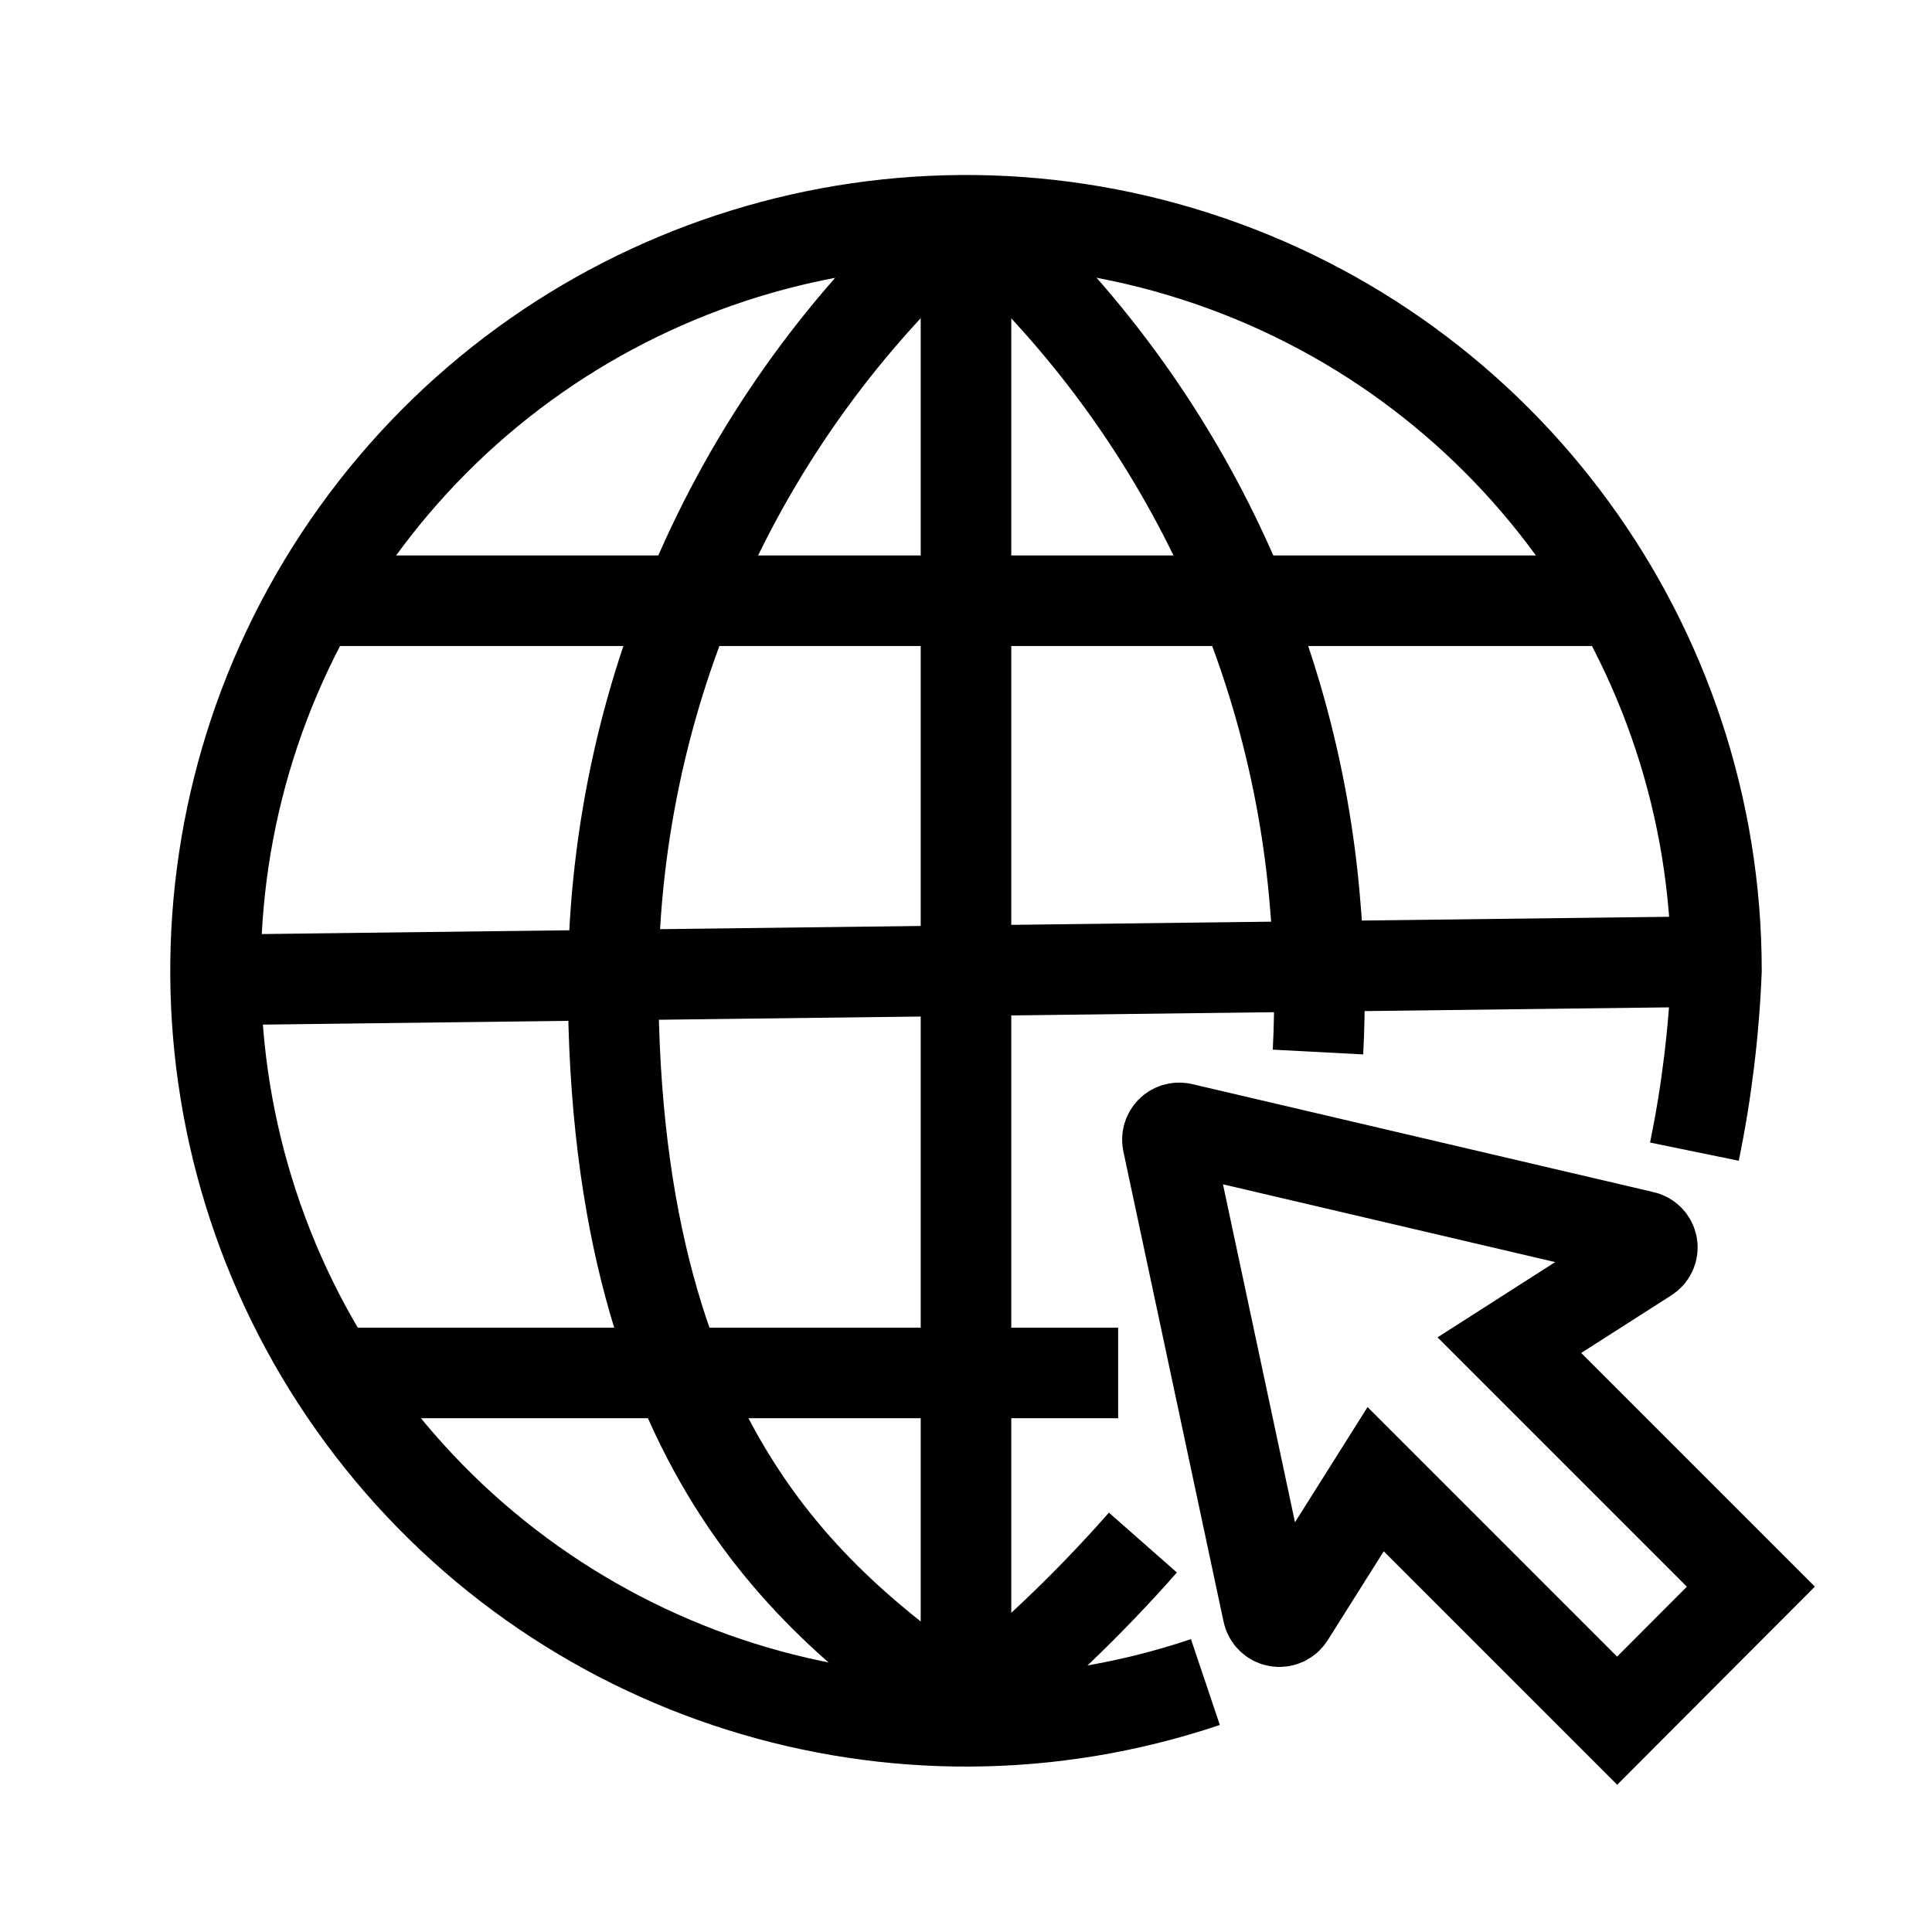
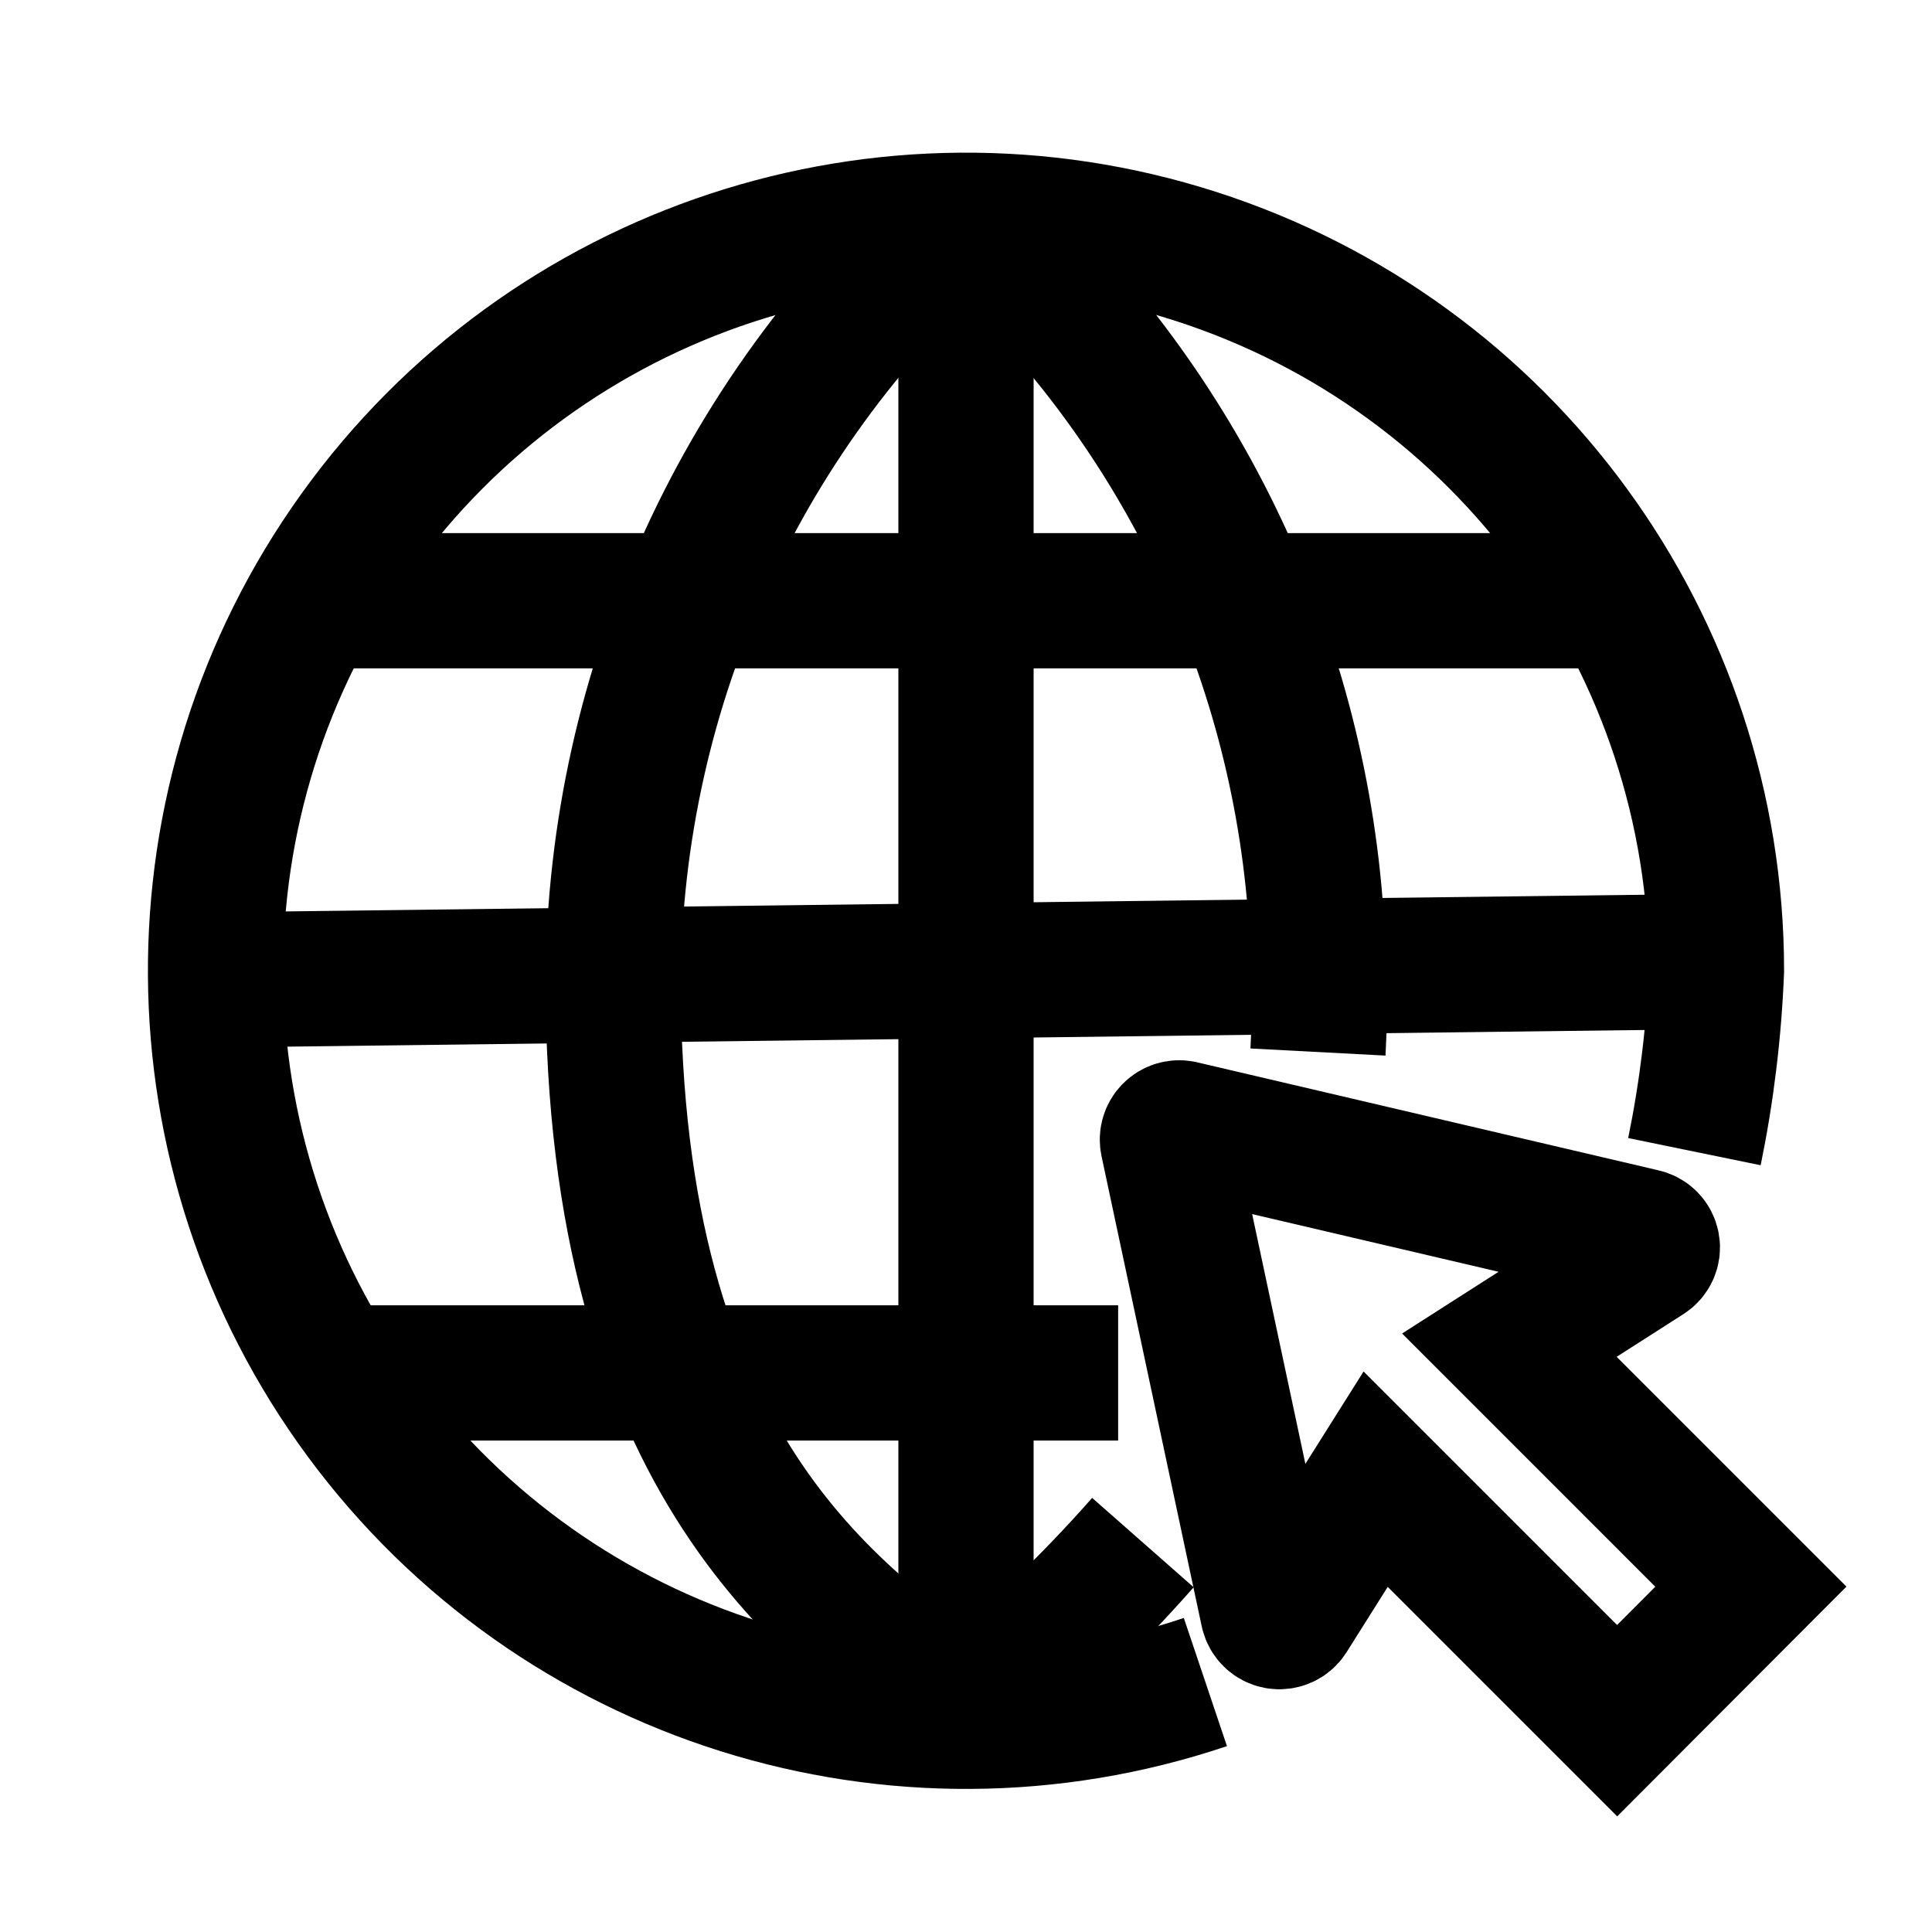
- <svg xmlns="http://www.w3.org/2000/svg" width="800px" height="800px" viewBox="0 0 64 64" stroke-width="3" stroke="#000000" fill="none">
+ <svg xmlns="http://www.w3.org/2000/svg" width="800px" height="800px" viewBox="0 0 64 64" stroke-width="4.48" stroke="#000000" fill="none">
  <g id="SVGRepo_bgCarrier" stroke-width="0" />
  <g id="SVGRepo_tracerCarrier" stroke-linecap="round" stroke-linejoin="round" />
  <g id="SVGRepo_iconCarrier">
    <path d="M39.93,55.72A24.86,24.86,0,1,1,56.86,32.15a37.24,37.24,0,0,1-.73,6" />
    <path d="M37.86,51.1A47,47,0,0,1,32,56.7" />
    <path d="M32,7A34.14,34.14,0,0,1,43.57,30a34.07,34.07,0,0,1,.09,4.85" />
    <path d="M32,7A34.09,34.09,0,0,0,20.31,32.46c0,16.2,7.28,21,11.66,24.24" />
    <line x1="10.37" y1="19.9" x2="53.75" y2="19.9" />
    <line x1="32" y1="6.99" x2="32" y2="56.7" />
    <line x1="11.05" y1="45.48" x2="37.04" y2="45.48" />
    <line x1="7.14" y1="32.46" x2="56.86" y2="31.85" />
    <path d="M53.57,57,58,52.56l-8-8,4.55-2.91a.38.38,0,0,0-.12-.7L39.14,37.37a.39.39,0,0,0-.46.46L42,53.41a.39.39,0,0,0,.71.13L45.57,49Z" />
  </g>
</svg>
